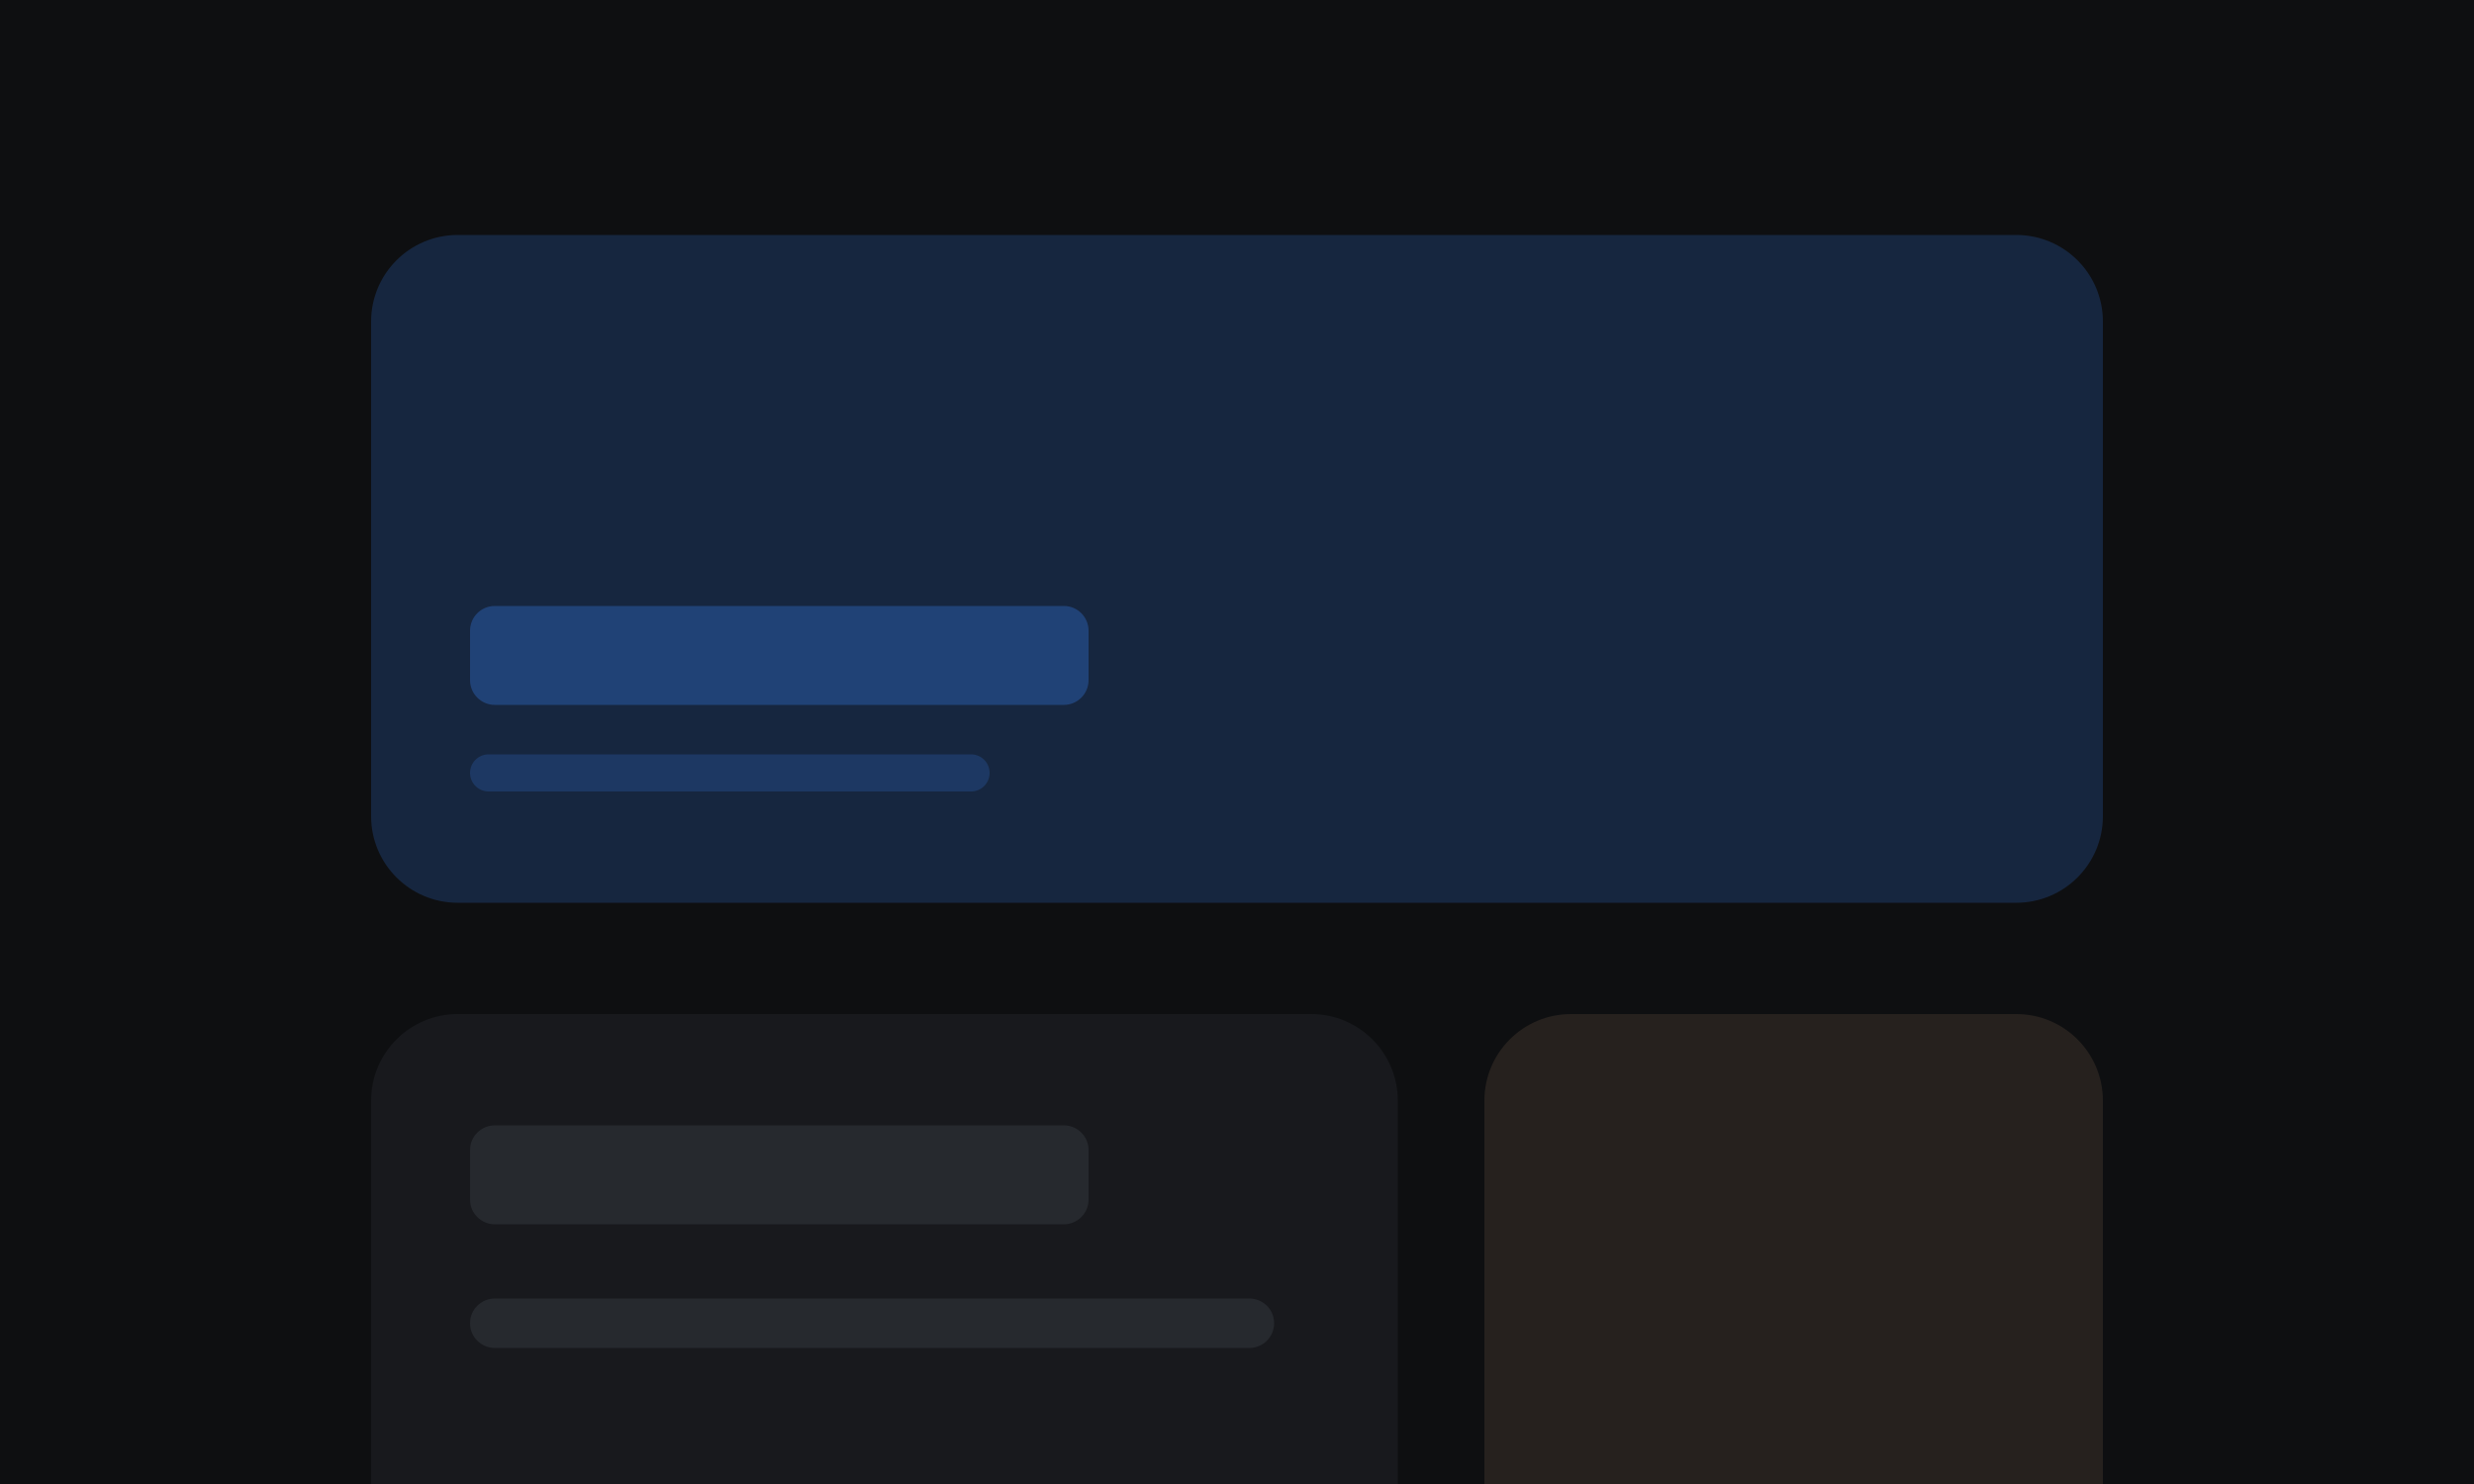
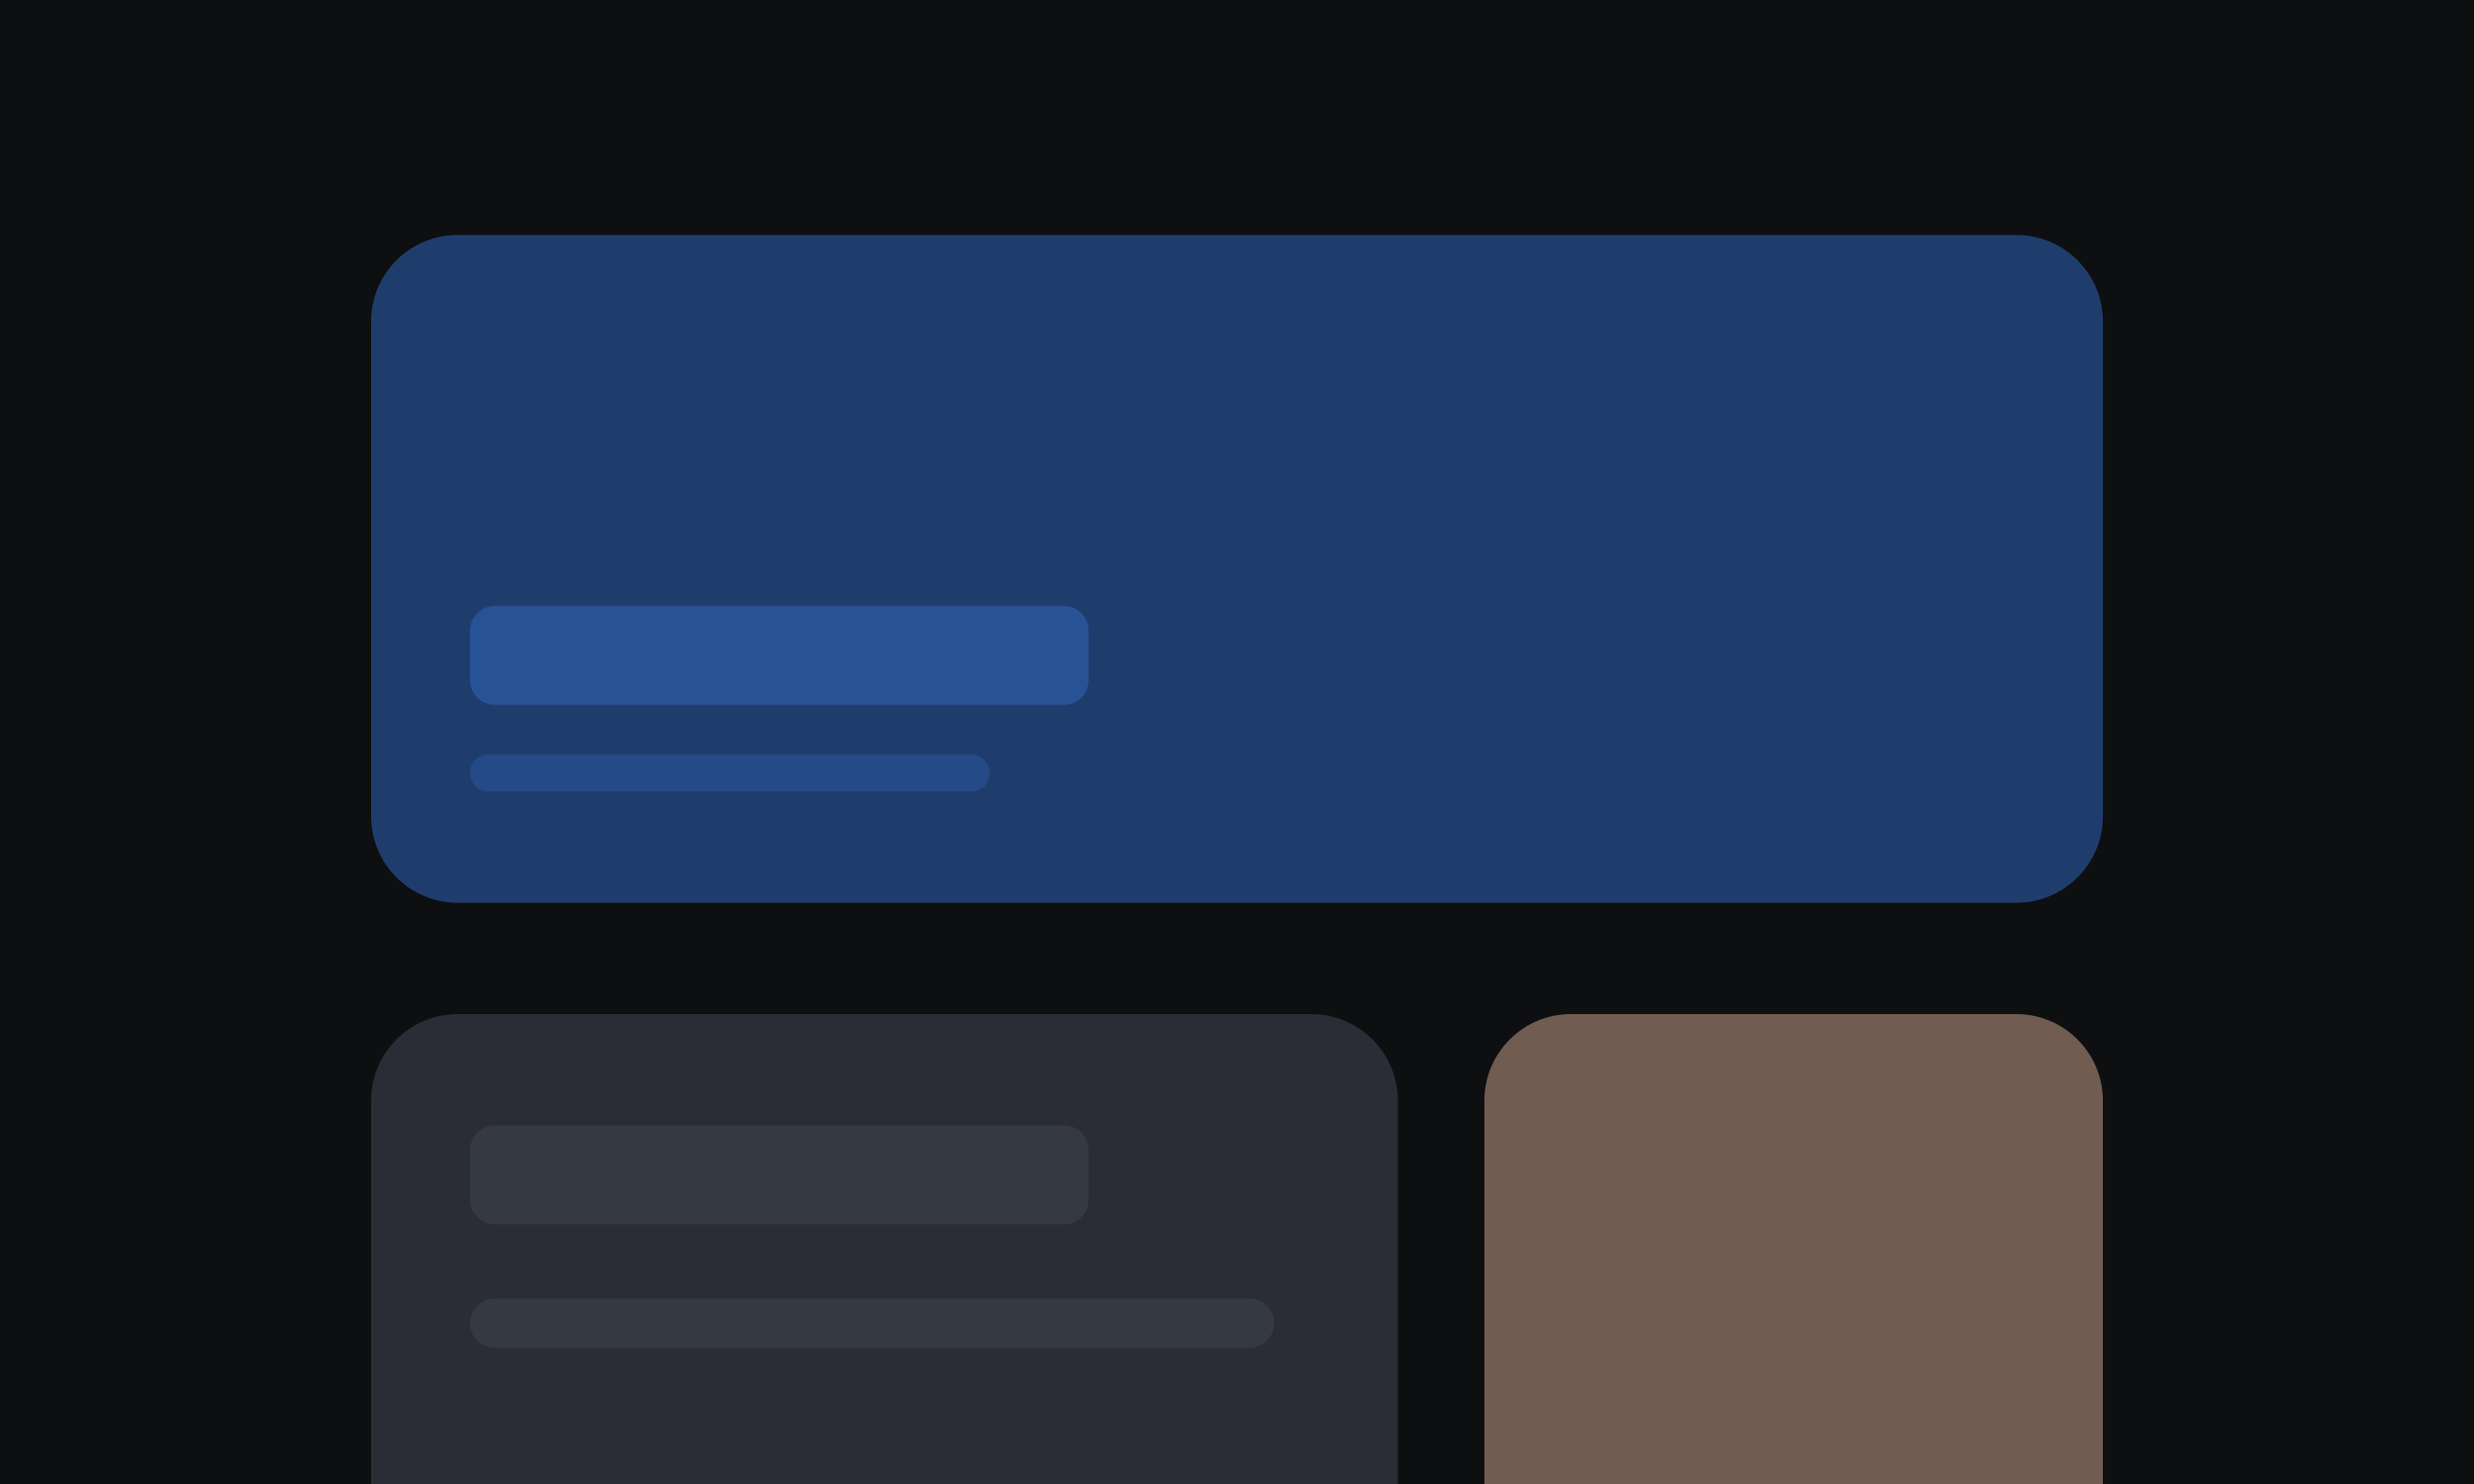
<svg xmlns="http://www.w3.org/2000/svg" width="200" height="120" viewBox="0 0 200 120" fill="none">
  <g clip-path="url(#clip0_3_4)">
    <rect width="200" height="120" fill="#0E0F11" />
-     <rect x="30" y="19" width="140" height="54" rx="7" fill="#3B82F6" fill-opacity="0.2" />
-     <rect x="30" y="82" width="83" height="54" rx="7" fill="#1E2026" fill-opacity="0.6" />
-     <rect x="120" y="82" width="50" height="54" rx="7" fill="#26211E" />
+     <rect x="30" y="19" width="140" height="54" rx="7" fill="#3B82F6" fill-opacity="0.4" />
+     <rect x="30" y="82" width="83" height="54" rx="7" fill="#3D414E" fill-opacity="0.6" />
+     <rect x="120" y="82" width="50" height="54" rx="7" fill="#705C50" />
    <rect x="38" y="49" width="50" height="8" rx="2" fill="#3B82F6" fill-opacity="0.3" />
    <rect x="38" y="91" width="50" height="8" rx="2" fill="#636A76" fill-opacity="0.2" />
    <rect x="38" y="105" width="65" height="4" rx="2" fill="#636A76" fill-opacity="0.2" />
    <rect x="38" y="61" width="42" height="3" rx="1.5" fill="#3B82F6" fill-opacity="0.2" />
  </g>
  <defs>
    <clipPath id="clip0_3_4">
      <rect width="200" height="120" fill="white" />
    </clipPath>
  </defs>
</svg>
